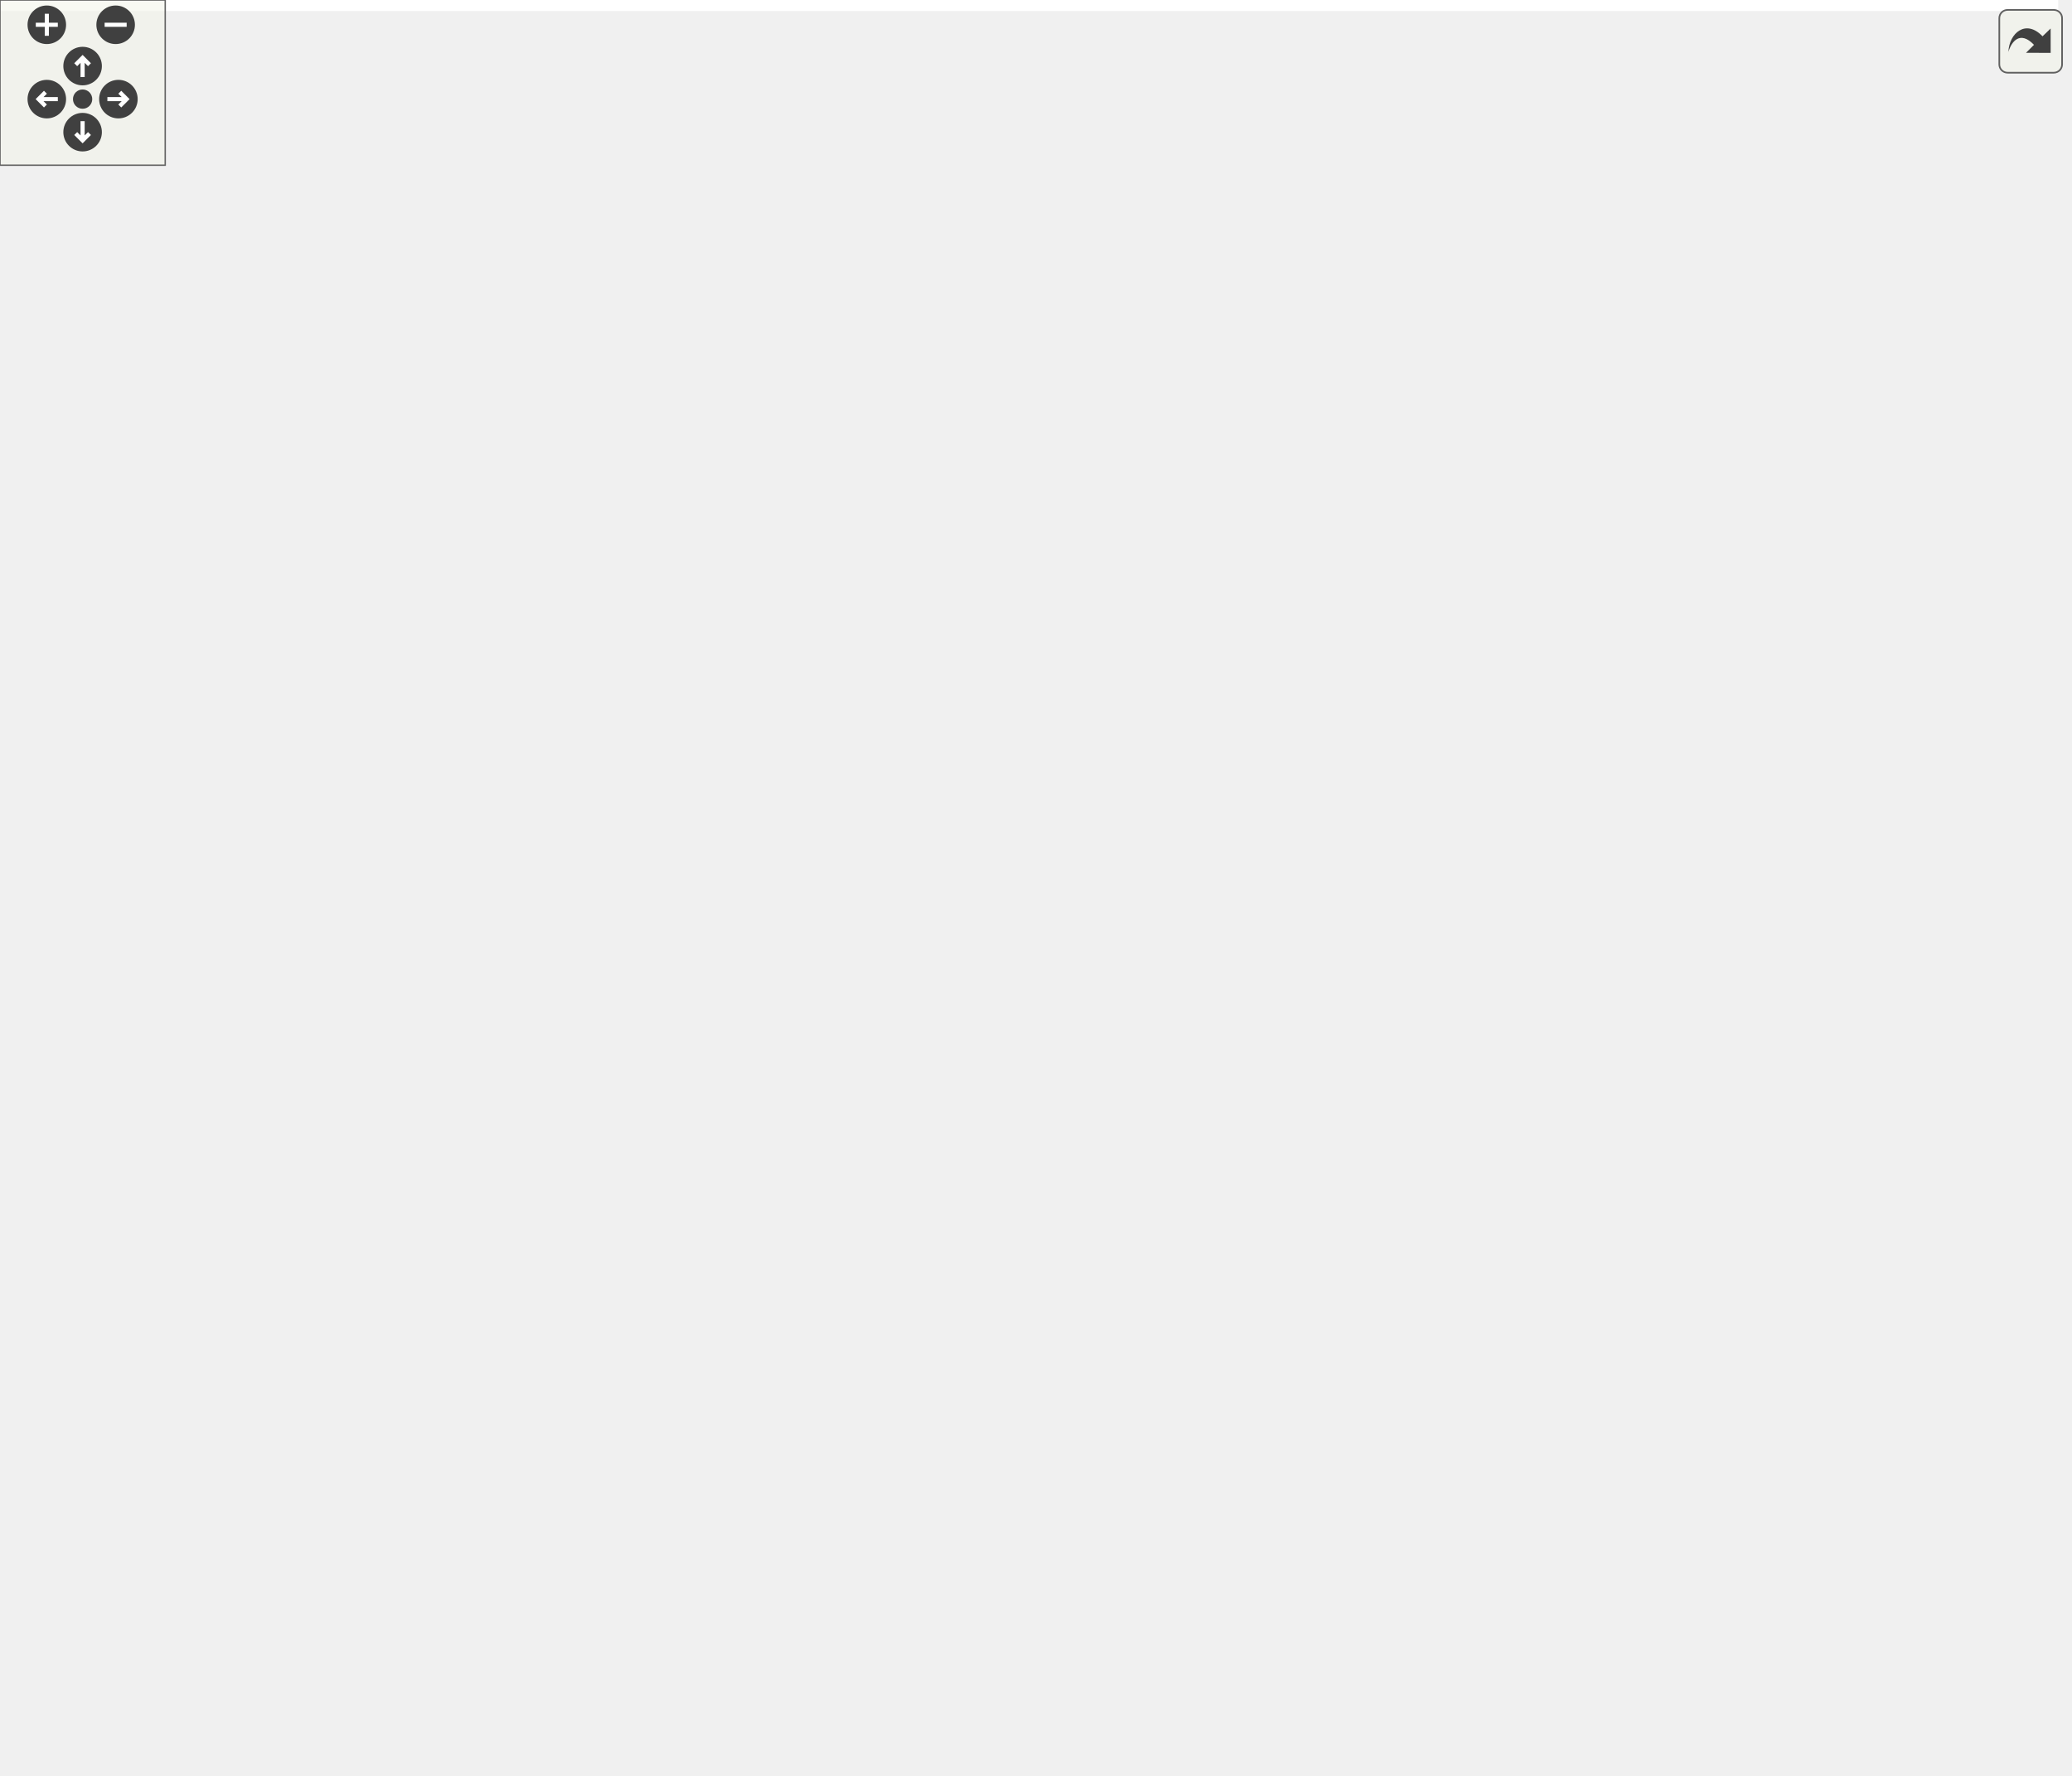
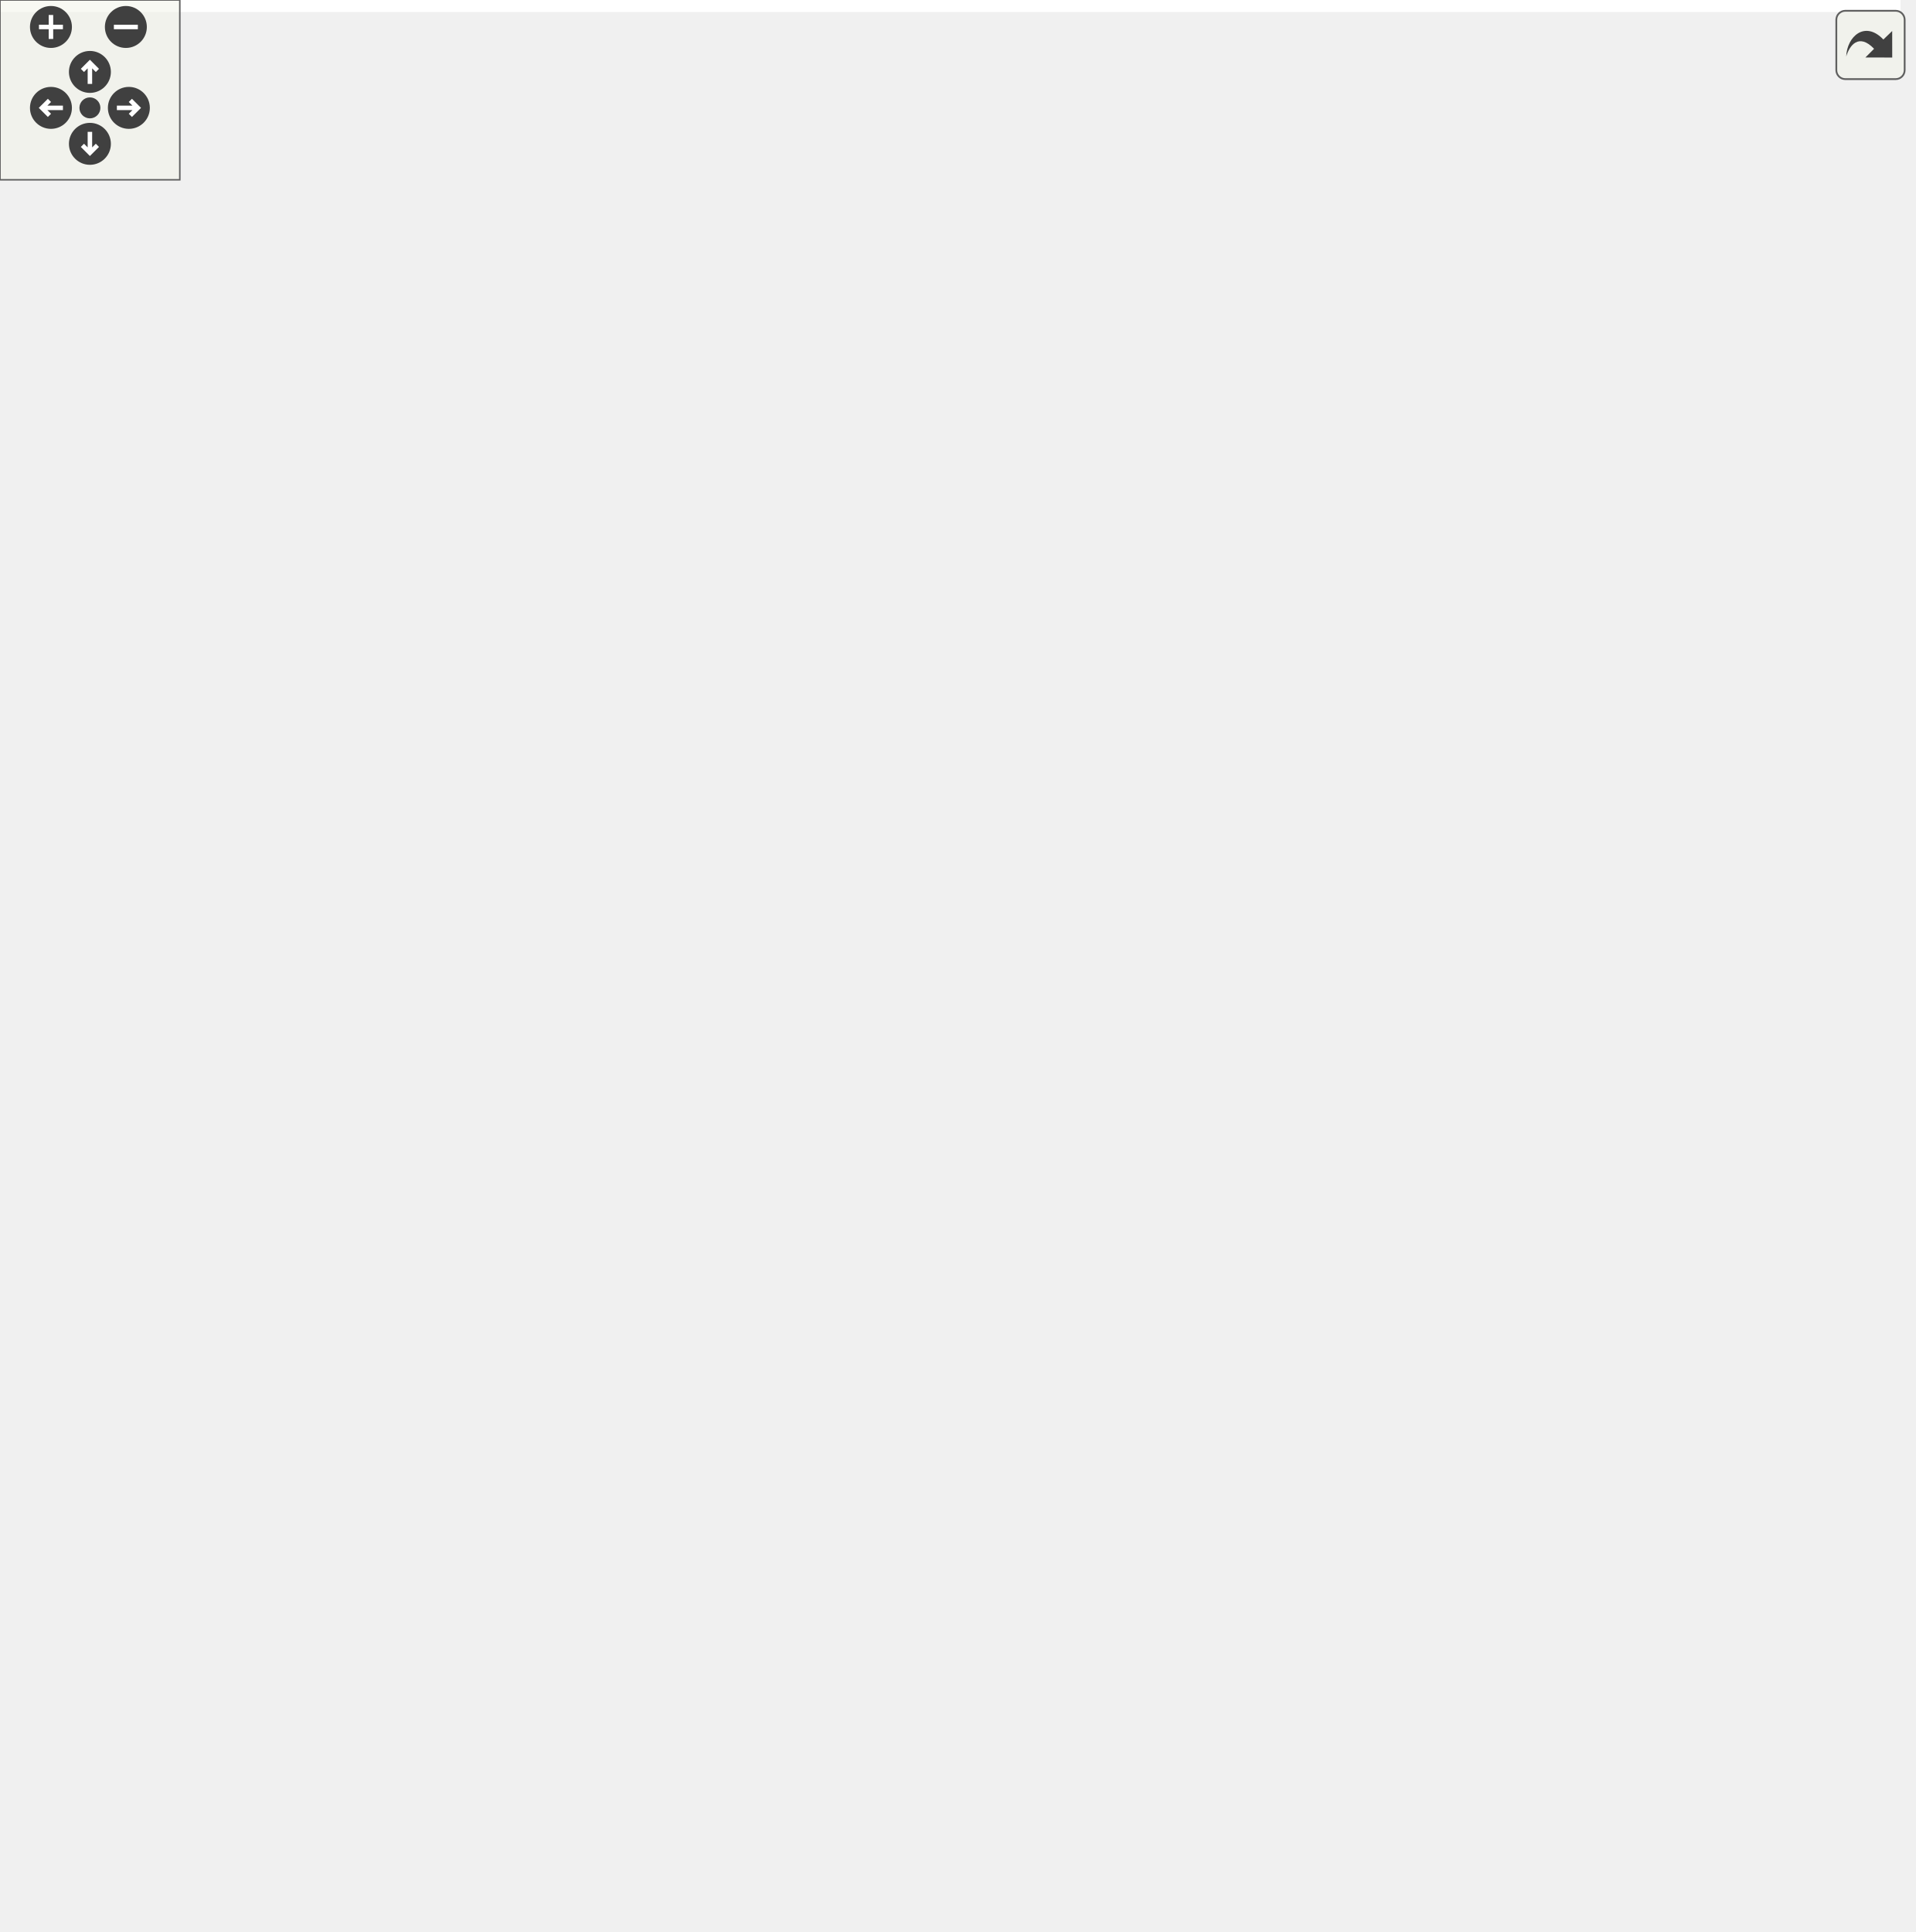
<svg xmlns="http://www.w3.org/2000/svg" xmlns:xlink="http://www.w3.org/1999/xlink" id="main" version="1.1" xml:space="preserve">
  <style type="text/css">
.edge:hover path { stroke: red; }
.edge:hover polygon { stroke: red; fill: red; }
</style>
  <defs>
    <circle id="rim" cx="0" cy="0" r="7" />
    <circle id="rim2" cx="0" cy="0" r="3.5" />
    <g id="zoomPlus">
      <use xlink:href="#rim" fill="#404040">
        <set attributeName="fill" to="#808080" begin="zoomplus.mouseover" end="zoomplus.mouseout" />
      </use>
      <path d="M-4,0h8M0,-4v8" fill="none" stroke="white" stroke-width="1.5" pointer-events="none" />
    </g>
    <g id="zoomMin">
      <use xlink:href="#rim" fill="#404040">
        <set attributeName="fill" to="#808080" begin="zoomminus.mouseover" end="zoomminus.mouseout" />
      </use>
      <path d="M-4,0h8" fill="none" stroke="white" stroke-width="1.5" pointer-events="none" />
    </g>
    <g id="dirArrow">
      <path fill="none" stroke="white" stroke-width="1.5" d="M0,-3.0v7 M-2.5,-0.5L0,-3.0L2.5,-0.5" />
    </g>
    <g id="resetDef">
      <use xlink:href="#rim2" fill="#404040">
        <set attributeName="fill" to="#808080" begin="reset.mouseover" end="reset.mouseout" />
      </use>
    </g>
  </defs>
  <svg id="graph" class="graph">
    <g id="viewport">
-       <polygon fill="white" stroke="transparent" points="-4,4 -4,-584 747.5,-584 747.5,4 -4,4" />
+       <polygon fill="white" stroke="transparent" points="-4,4 -4,-584 634.15,-584 634.15,4 -4,4" />
      <g id="node1" class="node">
        <g id="a_node1">
          <a xlink:title="Surface?">
-             <polygon fill="#bfbfbf" stroke="black" points="231,-560.5 231,-579.5 313,-579.5 313,-560.5 231,-560.5" />
-             <text text-anchor="middle" x="272" y="-567.5" font-family="Helvetica,sans-Serif" font-size="10.00">include/surf.h</text>
+             <polygon fill="#bfbfbf" stroke="black" points="400.5,-560.5 400.5,-579.5 482.5,-579.5 482.5,-560.5 400.5,-560.5" />
+             <text text-anchor="middle" x="441.5" y="-567.5" font-family="Helvetica,sans-Serif" font-size="10.00">include/surf.h</text>
          </a>
        </g>
      </g>
      <g id="node2" class="node">
        <g id="a_node2">
          <a xlink:href="shd_8h.html" target="_top" xlink:title="Shaders.">
-             <polygon fill="white" stroke="black" points="362.5,-504.5 362.5,-523.5 443.5,-523.5 443.5,-504.5 362.5,-504.5" />
-             <text text-anchor="middle" x="403" y="-511.5" font-family="Helvetica,sans-Serif" font-size="10.00">include/shd.h</text>
+             <polygon fill="white" stroke="black" points="367,-504.5 367,-523.5 448,-523.5 448,-504.5 367,-504.5" />
+             <text text-anchor="middle" x="407.5" y="-511.5" font-family="Helvetica,sans-Serif" font-size="10.00">include/shd.h</text>
          </a>
        </g>
      </g>
      <g id="edge1" class="edge">
-         <path fill="none" stroke="midnightblue" d="M302.32,-556.5C326.88,-546.38 360.82,-532.39 382.34,-523.52" />
-         <polygon fill="midnightblue" stroke="midnightblue" points="300.67,-553.4 292.76,-560.44 303.34,-559.87 300.67,-553.4" />
-       </g>
-       <g id="node22" class="node">
-         <g id="a_node22">
+         <path fill="none" stroke="midnightblue" d="M430.52,-551.57C424.67,-542.27 417.73,-531.25 413.01,-523.75" />
+         <polygon fill="midnightblue" stroke="midnightblue" points="427.6,-553.49 435.89,-560.08 433.52,-549.76 427.6,-553.49" />
+       </g>
+       <g id="node23" class="node">
+         <g id="a_node23">
          <a xlink:href="xform_8h.html" target="_top" xlink:title="Transform.">
-             <polygon fill="white" stroke="black" points="200.5,-224.5 200.5,-243.5 293.5,-243.5 293.5,-224.5 200.5,-224.5" />
-             <text text-anchor="middle" x="247" y="-231.5" font-family="Helvetica,sans-Serif" font-size="10.00">include/xform.h</text>
-           </a>
-         </g>
-       </g>
-       <g id="edge33" class="edge">
-         <path fill="none" stroke="midnightblue" d="M262.94,-551.34C252.87,-530.03 238,-492.84 238,-459 238,-459 238,-459 238,-345 238,-307.06 243.38,-262.01 245.82,-243.54" />
-         <polygon fill="midnightblue" stroke="midnightblue" points="259.86,-553.01 267.41,-560.44 266.14,-549.92 259.86,-553.01" />
+             <polygon fill="white" stroke="black" points="365,-224.5 365,-243.5 458,-243.5 458,-224.5 365,-224.5" />
+             <text text-anchor="middle" x="411.5" y="-231.5" font-family="Helvetica,sans-Serif" font-size="10.00">include/xform.h</text>
+           </a>
+         </g>
+       </g>
+       <g id="edge34" class="edge">
+         <path fill="none" stroke="midnightblue" d="M465.75,-555.09C493.89,-536.91 536.5,-502.26 536.5,-459 536.5,-459 536.5,-459 536.5,-345 536.5,-313.54 530.43,-302.55 508.5,-280 491.03,-262.04 465.01,-250.5 444.31,-243.62" />
+         <polygon fill="midnightblue" stroke="midnightblue" points="463.84,-552.15 457.19,-560.4 467.53,-558.1 463.84,-552.15" />
      </g>
      <g id="node3" class="node">
        <g id="a_node3">
          <a xlink:href="screen_8h.html" target="_top" xlink:title="User interface manager.">
-             <polygon fill="white" stroke="black" points="452,-448.5 452,-467.5 548,-467.5 548,-448.5 452,-448.5" />
-             <text text-anchor="middle" x="500" y="-455.5" font-family="Helvetica,sans-Serif" font-size="10.00">include/screen.h</text>
+             <polygon fill="white" stroke="black" points="298.5,-448.5 298.5,-467.5 394.5,-467.5 394.5,-448.5 298.5,-448.5" />
+             <text text-anchor="middle" x="346.5" y="-455.5" font-family="Helvetica,sans-Serif" font-size="10.00">include/screen.h</text>
          </a>
        </g>
      </g>
      <g id="edge2" class="edge">
-         <path fill="none" stroke="midnightblue" d="M427.34,-499.45C445.24,-489.48 469.05,-476.23 484.45,-467.65" />
-         <polygon fill="midnightblue" stroke="midnightblue" points="425.62,-496.4 418.58,-504.32 429.02,-502.52 425.62,-496.4" />
+         <path fill="none" stroke="midnightblue" d="M390.03,-497.54C379.16,-487.91 365.56,-475.87 356.48,-467.83" />
+         <polygon fill="midnightblue" stroke="midnightblue" points="387.89,-500.32 397.7,-504.32 392.53,-495.07 387.89,-500.32" />
      </g>
      <g id="node4" class="node">
        <g id="a_node4">
          <a xlink:href="screen_8c.html" target="_top" xlink:title=" ">
-             <polygon fill="white" stroke="black" points="563.5,-392.5 563.5,-411.5 652.5,-411.5 652.5,-392.5 563.5,-392.5" />
-             <text text-anchor="middle" x="608" y="-399.5" font-family="Helvetica,sans-Serif" font-size="10.00">src/P2/screen.c</text>
+             <polygon fill="white" stroke="black" points="203,-392.5 203,-411.5 292,-411.5 292,-392.5 203,-392.5" />
+             <text text-anchor="middle" x="247.5" y="-399.5" font-family="Helvetica,sans-Serif" font-size="10.00">src/P2/screen.c</text>
          </a>
        </g>
      </g>
      <g id="edge3" class="edge">
-         <path fill="none" stroke="midnightblue" d="M526.55,-443.73C546.55,-433.73 573.39,-420.31 590.69,-411.65" />
-         <polygon fill="midnightblue" stroke="midnightblue" points="524.73,-440.72 517.35,-448.32 527.86,-446.98 524.73,-440.72" />
+         <path fill="none" stroke="midnightblue" d="M321.66,-443.45C303.39,-433.48 279.08,-420.23 263.37,-411.65" />
+         <polygon fill="midnightblue" stroke="midnightblue" points="320.14,-446.61 330.59,-448.32 323.49,-440.46 320.14,-446.61" />
      </g>
      <g id="node5" class="node">
        <g id="a_node5">
          <a xlink:href="steppower_8c.html" target="_top" xlink:title=" ">
-             <polygon fill="white" stroke="black" points="329.5,-392.5 329.5,-411.5 436.5,-411.5 436.5,-392.5 329.5,-392.5" />
-             <text text-anchor="middle" x="383" y="-399.5" font-family="Helvetica,sans-Serif" font-size="10.00">src/P2/steppower.c</text>
+             <polygon fill="white" stroke="black" points="401,-392.5 401,-411.5 508,-411.5 508,-392.5 401,-392.5" />
+             <text text-anchor="middle" x="454.5" y="-399.5" font-family="Helvetica,sans-Serif" font-size="10.00">src/P2/steppower.c</text>
          </a>
        </g>
      </g>
      <g id="edge4" class="edge">
-         <path fill="none" stroke="midnightblue" d="M472.34,-444.23C450.45,-434.13 420.5,-420.31 401.45,-411.52" />
-         <polygon fill="midnightblue" stroke="midnightblue" points="470.91,-447.43 481.46,-448.44 473.85,-441.08 470.91,-447.43" />
+         <path fill="none" stroke="midnightblue" d="M373.05,-443.73C393.05,-433.73 419.89,-420.31 437.19,-411.65" />
+         <polygon fill="midnightblue" stroke="midnightblue" points="371.23,-440.72 363.85,-448.32 374.36,-446.98 371.23,-440.72" />
      </g>
      <g id="node6" class="node">
        <g id="a_node6">
          <a xlink:href="binoc_8h.html" target="_top" xlink:title="Binoc-u-com.">
-             <polygon fill="white" stroke="black" points="455,-392.5 455,-411.5 545,-411.5 545,-392.5 455,-392.5" />
-             <text text-anchor="middle" x="500" y="-399.5" font-family="Helvetica,sans-Serif" font-size="10.00">include/binoc.h</text>
+             <polygon fill="white" stroke="black" points="94.5,-392.5 94.5,-411.5 184.5,-411.5 184.5,-392.5 94.5,-392.5" />
+             <text text-anchor="middle" x="139.5" y="-399.5" font-family="Helvetica,sans-Serif" font-size="10.00">include/binoc.h</text>
          </a>
        </g>
      </g>
      <g id="edge5" class="edge">
-         <path fill="none" stroke="midnightblue" d="M500,-437.8C500,-428.91 500,-418.78 500,-411.75" />
-         <polygon fill="midnightblue" stroke="midnightblue" points="496.5,-438.08 500,-448.08 503.5,-438.08 496.5,-438.08" />
-       </g>
-       <g id="node27" class="node">
-         <g id="a_node27">
+         <path fill="none" stroke="midnightblue" d="M303.68,-445.83C264.59,-435.63 207.67,-420.78 172.15,-411.52" />
+         <polygon fill="midnightblue" stroke="midnightblue" points="303.14,-449.31 313.7,-448.44 304.91,-442.53 303.14,-449.31" />
+       </g>
+       <g id="node28" class="node">
+         <g id="a_node28">
          <a xlink:href="ui_8h.html" target="_top" xlink:title="User interface.">
-             <polygon fill="white" stroke="black" points="670.5,-392.5 670.5,-411.5 743.5,-411.5 743.5,-392.5 670.5,-392.5" />
-             <text text-anchor="middle" x="707" y="-399.5" font-family="Helvetica,sans-Serif" font-size="10.00">include/ui.h</text>
-           </a>
-         </g>
-       </g>
-       <g id="edge31" class="edge">
-         <path fill="none" stroke="midnightblue" d="M542.82,-445.83C581.91,-435.63 638.83,-420.78 674.35,-411.52" />
-         <polygon fill="midnightblue" stroke="midnightblue" points="541.59,-442.53 532.8,-448.44 543.36,-449.31 541.59,-442.53" />
+             <polygon fill="white" stroke="black" points="310,-392.5 310,-411.5 383,-411.5 383,-392.5 310,-392.5" />
+             <text text-anchor="middle" x="346.5" y="-399.5" font-family="Helvetica,sans-Serif" font-size="10.00">include/ui.h</text>
+           </a>
+         </g>
+       </g>
+       <g id="edge32" class="edge">
+         <path fill="none" stroke="midnightblue" d="M346.5,-437.8C346.5,-428.91 346.5,-418.78 346.5,-411.75" />
+         <polygon fill="midnightblue" stroke="midnightblue" points="343,-438.08 346.5,-448.08 350,-438.08 343,-438.08" />
      </g>
      <g id="node7" class="node">
        <g id="a_node7">
          <a xlink:href="binoc_8c.html" target="_top" xlink:title=" ">
-             <polygon fill="white" stroke="black" points="458.5,-336.5 458.5,-355.5 541.5,-355.5 541.5,-336.5 458.5,-336.5" />
-             <text text-anchor="middle" x="500" y="-343.5" font-family="Helvetica,sans-Serif" font-size="10.00">src/P2/binoc.c</text>
+             <polygon fill="white" stroke="black" points="0,-336.5 0,-355.5 83,-355.5 83,-336.5 0,-336.5" />
+             <text text-anchor="middle" x="41.5" y="-343.5" font-family="Helvetica,sans-Serif" font-size="10.00">src/P2/binoc.c</text>
          </a>
        </g>
      </g>
      <g id="edge6" class="edge">
-         <path fill="none" stroke="midnightblue" d="M500,-381.8C500,-372.91 500,-362.78 500,-355.75" />
-         <polygon fill="midnightblue" stroke="midnightblue" points="496.5,-382.08 500,-392.08 503.5,-382.08 496.5,-382.08" />
+         <path fill="none" stroke="midnightblue" d="M114.91,-387.45C96.82,-377.48 72.77,-364.23 57.21,-355.65" />
+         <polygon fill="midnightblue" stroke="midnightblue" points="113.31,-390.56 123.75,-392.32 116.69,-384.43 113.31,-390.56" />
      </g>
      <g id="node8" class="node">
        <g id="a_node8">
          <a xlink:href="cm_8c.html" target="_top" xlink:title=" ">
-             <polygon fill="white" stroke="black" points="572,-112.5 572,-131.5 644,-131.5 644,-112.5 572,-112.5" />
-             <text text-anchor="middle" x="608" y="-119.5" font-family="Helvetica,sans-Serif" font-size="10.00">src/P2/cm.c</text>
+             <polygon fill="white" stroke="black" points="58.5,-112.5 58.5,-131.5 130.5,-131.5 130.5,-112.5 58.5,-112.5" />
+             <text text-anchor="middle" x="94.5" y="-119.5" font-family="Helvetica,sans-Serif" font-size="10.00">src/P2/cm.c</text>
          </a>
        </g>
      </g>
      <g id="edge7" class="edge">
-         <path fill="none" stroke="midnightblue" d="M527.75,-387.84C559.75,-370.51 608,-336.79 608,-291 608,-291 608,-291 608,-233 608,-195.19 608,-150.06 608,-131.56" />
-         <polygon fill="midnightblue" stroke="midnightblue" points="526.07,-384.77 518.81,-392.49 529.3,-390.98 526.07,-384.77" />
+         <path fill="none" stroke="midnightblue" d="M131.93,-382.88C123.63,-361.37 111.5,-324.21 111.5,-291 111.5,-291 111.5,-291 111.5,-233 111.5,-194.93 101.43,-150.31 96.79,-131.77" />
+         <polygon fill="midnightblue" stroke="midnightblue" points="128.75,-384.37 135.72,-392.35 135.25,-381.77 128.75,-384.37" />
      </g>
      <g id="node9" class="node">
        <g id="a_node9">
          <a xlink:href="cm_8h.html" target="_top" xlink:title="Game camera.">
-             <polygon fill="white" stroke="black" points="485.5,-168.5 485.5,-187.5 564.5,-187.5 564.5,-168.5 485.5,-168.5" />
-             <text text-anchor="middle" x="525" y="-175.5" font-family="Helvetica,sans-Serif" font-size="10.00">include/cm.h</text>
+             <polygon fill="white" stroke="black" points="140,-168.5 140,-187.5 219,-187.5 219,-168.5 140,-168.5" />
+             <text text-anchor="middle" x="179.5" y="-175.5" font-family="Helvetica,sans-Serif" font-size="10.00">include/cm.h</text>
          </a>
        </g>
      </g>
      <g id="edge8" class="edge">
-         <path fill="none" stroke="midnightblue" d="M524.12,-386.47C534.44,-378.83 545.38,-368.44 551,-356 578.08,-295.98 542.48,-213.98 529.44,-187.57" />
-         <polygon fill="midnightblue" stroke="midnightblue" points="521.99,-383.69 515.73,-392.24 525.96,-389.46 521.99,-383.69" />
+         <path fill="none" stroke="midnightblue" d="M142.87,-382.3C151.1,-336.64 171.96,-220.85 177.9,-187.88" />
+         <polygon fill="midnightblue" stroke="midnightblue" points="139.4,-381.84 141.07,-392.3 146.29,-383.08 139.4,-381.84" />
      </g>
      <g id="node12" class="node">
        <g id="a_node12">
          <a xlink:href="prog_8h.html" target="_top" xlink:title=" ">
-             <polygon fill="white" stroke="black" points="354,-336.5 354,-355.5 440,-355.5 440,-336.5 354,-336.5" />
-             <text text-anchor="middle" x="397" y="-343.5" font-family="Helvetica,sans-Serif" font-size="10.00">include/prog.h</text>
+             <polygon fill="white" stroke="black" points="219.5,-336.5 219.5,-355.5 305.5,-355.5 305.5,-336.5 219.5,-336.5" />
+             <text text-anchor="middle" x="262.5" y="-343.5" font-family="Helvetica,sans-Serif" font-size="10.00">include/prog.h</text>
          </a>
        </g>
      </g>
      <g id="edge12" class="edge">
-         <path fill="none" stroke="midnightblue" d="M474.42,-387.59C455.38,-377.61 429.94,-364.27 413.51,-355.65" />
-         <polygon fill="midnightblue" stroke="midnightblue" points="472.97,-390.78 483.45,-392.32 476.22,-384.58 472.97,-390.78" />
+         <path fill="none" stroke="midnightblue" d="M168.27,-388.37C191.31,-378.26 222.98,-364.35 243.1,-355.52" />
+         <polygon fill="midnightblue" stroke="midnightblue" points="166.74,-385.22 158.99,-392.44 169.55,-391.63 166.74,-385.22" />
      </g>
      <g id="edge9" class="edge">
-         <path fill="none" stroke="midnightblue" d="M547.1,-162.62C562.26,-152.76 581.88,-139.99 594.7,-131.65" />
-         <polygon fill="midnightblue" stroke="midnightblue" points="544.81,-159.94 538.34,-168.32 548.63,-165.8 544.81,-159.94" />
+         <path fill="none" stroke="midnightblue" d="M157.31,-162.9C141.72,-153 121.37,-140.07 108.12,-131.65" />
+         <polygon fill="midnightblue" stroke="midnightblue" points="155.53,-165.92 165.84,-168.32 159.28,-160.01 155.53,-165.92" />
      </g>
      <g id="node10" class="node">
        <g id="a_node10">
          <a xlink:href="flash_8h.html" target="_top" xlink:title="Flash (might be flash animation, or literal screen flashes).">
-             <polygon fill="white" stroke="black" points="466.5,-112.5 466.5,-131.5 553.5,-131.5 553.5,-112.5 466.5,-112.5" />
-             <text text-anchor="middle" x="510" y="-119.5" font-family="Helvetica,sans-Serif" font-size="10.00">include/flash.h</text>
+             <polygon fill="white" stroke="black" points="149,-112.5 149,-131.5 236,-131.5 236,-112.5 149,-112.5" />
+             <text text-anchor="middle" x="192.5" y="-119.5" font-family="Helvetica,sans-Serif" font-size="10.00">include/flash.h</text>
          </a>
        </g>
      </g>
      <g id="edge10" class="edge">
-         <path fill="none" stroke="midnightblue" d="M519.83,-158.4C517.32,-149.36 514.43,-138.94 512.43,-131.75" />
-         <polygon fill="midnightblue" stroke="midnightblue" points="516.47,-159.38 522.52,-168.08 523.22,-157.51 516.47,-159.38" />
+         <path fill="none" stroke="midnightblue" d="M184.05,-158.1C186.21,-149.14 188.68,-138.86 190.39,-131.75" />
+         <polygon fill="midnightblue" stroke="midnightblue" points="180.58,-157.54 181.65,-168.08 187.39,-159.18 180.58,-157.54" />
      </g>
      <g id="node11" class="node">
        <g id="a_node11">
          <a xlink:href="flash_8c.html" target="_top" xlink:title=" ">
-             <polygon fill="white" stroke="black" points="470,-56.5 470,-75.5 550,-75.5 550,-56.5 470,-56.5" />
-             <text text-anchor="middle" x="510" y="-63.5" font-family="Helvetica,sans-Serif" font-size="10.00">src/P2/flash.c</text>
+             <polygon fill="white" stroke="black" points="57.5,-56.5 57.5,-75.5 137.5,-75.5 137.5,-56.5 57.5,-56.5" />
+             <text text-anchor="middle" x="97.5" y="-63.5" font-family="Helvetica,sans-Serif" font-size="10.00">src/P2/flash.c</text>
          </a>
        </g>
      </g>
      <g id="edge11" class="edge">
-         <path fill="none" stroke="midnightblue" d="M510,-101.8C510,-92.91 510,-82.78 510,-75.75" />
-         <polygon fill="midnightblue" stroke="midnightblue" points="506.5,-102.08 510,-112.08 513.5,-102.08 506.5,-102.08" />
+         <path fill="none" stroke="midnightblue" d="M168.18,-107.18C150.7,-97.24 127.67,-84.15 112.73,-75.65" />
+         <polygon fill="midnightblue" stroke="midnightblue" points="166.81,-110.43 177.24,-112.32 170.27,-104.34 166.81,-110.43" />
      </g>
      <g id="node13" class="node">
        <g id="a_node13">
          <a xlink:href="main_8c.html" target="_top" xlink:title=" ">
-             <polygon fill="white" stroke="black" points="362,-280.5 362,-299.5 444,-299.5 444,-280.5 362,-280.5" />
-             <text text-anchor="middle" x="403" y="-287.5" font-family="Helvetica,sans-Serif" font-size="10.00">src/P2/main.c</text>
+             <polygon fill="white" stroke="black" points="319.5,-280.5 319.5,-299.5 401.5,-299.5 401.5,-280.5 319.5,-280.5" />
+             <text text-anchor="middle" x="360.5" y="-287.5" font-family="Helvetica,sans-Serif" font-size="10.00">src/P2/main.c</text>
          </a>
        </g>
      </g>
      <g id="edge13" class="edge">
-         <path fill="none" stroke="midnightblue" d="M399.1,-326.1C400.1,-317.14 401.24,-306.86 402.03,-299.75" />
-         <polygon fill="midnightblue" stroke="midnightblue" points="395.62,-325.76 397.99,-336.08 402.57,-326.53 395.62,-325.76" />
+         <path fill="none" stroke="midnightblue" d="M287.09,-331.45C305.18,-321.48 329.23,-308.23 344.79,-299.65" />
+         <polygon fill="midnightblue" stroke="midnightblue" points="285.31,-328.43 278.25,-336.32 288.69,-334.56 285.31,-328.43" />
      </g>
      <g id="node14" class="node">
        <g id="a_node14">
          <a xlink:href="prog_8c.html" target="_top" xlink:title=" ">
-             <polygon fill="white" stroke="black" points="462.5,-280.5 462.5,-299.5 541.5,-299.5 541.5,-280.5 462.5,-280.5" />
-             <text text-anchor="middle" x="502" y="-287.5" font-family="Helvetica,sans-Serif" font-size="10.00">src/P2/prog.c</text>
+             <polygon fill="white" stroke="black" points="420,-280.5 420,-299.5 499,-299.5 499,-280.5 420,-280.5" />
+             <text text-anchor="middle" x="459.5" y="-287.5" font-family="Helvetica,sans-Serif" font-size="10.00">src/P2/prog.c</text>
          </a>
        </g>
      </g>
      <g id="edge14" class="edge">
-         <path fill="none" stroke="midnightblue" d="M422.81,-331.73C442.25,-321.73 468.35,-308.31 485.17,-299.65" />
-         <polygon fill="midnightblue" stroke="midnightblue" points="421.16,-328.64 413.87,-336.32 424.36,-334.86 421.16,-328.64" />
+         <path fill="none" stroke="midnightblue" d="M303.73,-333.7C340.91,-323.51 394.77,-308.74 428.43,-299.52" />
+         <polygon fill="midnightblue" stroke="midnightblue" points="302.43,-330.42 293.72,-336.44 304.28,-337.18 302.43,-330.42" />
      </g>
      <g id="node15" class="node">
        <g id="a_node15">
          <a xlink:href="bis_8h.html" target="_top" xlink:title="Binary Input Stream.">
-             <polygon fill="white" stroke="black" points="266,-280.5 266,-299.5 344,-299.5 344,-280.5 266,-280.5" />
-             <text text-anchor="middle" x="305" y="-287.5" font-family="Helvetica,sans-Serif" font-size="10.00">include/bis.h</text>
+             <polygon fill="white" stroke="black" points="223.5,-280.5 223.5,-299.5 301.5,-299.5 301.5,-280.5 223.5,-280.5" />
+             <text text-anchor="middle" x="262.5" y="-287.5" font-family="Helvetica,sans-Serif" font-size="10.00">include/bis.h</text>
          </a>
        </g>
      </g>
      <g id="edge15" class="edge">
-         <path fill="none" stroke="midnightblue" d="M373.45,-331.18C356.52,-321.24 334.22,-308.15 319.74,-299.65" />
-         <polygon fill="midnightblue" stroke="midnightblue" points="371.82,-334.28 382.22,-336.32 375.37,-328.24 371.82,-334.28" />
+         <path fill="none" stroke="midnightblue" d="M262.5,-325.8C262.5,-316.91 262.5,-306.78 262.5,-299.75" />
+         <polygon fill="midnightblue" stroke="midnightblue" points="259,-326.08 262.5,-336.08 266,-326.08 259,-326.08" />
      </g>
      <g id="node16" class="node">
        <g id="a_node16">
          <a xlink:href="bis_8c.html" target="_top" xlink:title=" ">
-             <polygon fill="white" stroke="black" points="311.5,-224.5 311.5,-243.5 382.5,-243.5 382.5,-224.5 311.5,-224.5" />
-             <text text-anchor="middle" x="347" y="-231.5" font-family="Helvetica,sans-Serif" font-size="10.00">src/P2/bis.c</text>
+             <polygon fill="white" stroke="black" points="276,-224.5 276,-243.5 347,-243.5 347,-224.5 276,-224.5" />
+             <text text-anchor="middle" x="311.5" y="-231.5" font-family="Helvetica,sans-Serif" font-size="10.00">src/P2/bis.c</text>
          </a>
        </g>
      </g>
      <g id="edge16" class="edge">
-         <path fill="none" stroke="midnightblue" d="M318.11,-272.14C325.43,-262.74 334.24,-251.4 340.19,-243.75" />
-         <polygon fill="midnightblue" stroke="midnightblue" points="315.31,-270.04 311.94,-280.08 320.84,-274.34 315.31,-270.04" />
+         <path fill="none" stroke="midnightblue" d="M277.53,-272.43C286.12,-262.97 296.54,-251.48 303.56,-243.75" />
+         <polygon fill="midnightblue" stroke="midnightblue" points="274.72,-270.33 270.59,-280.08 279.9,-275.03 274.72,-270.33" />
      </g>
      <g id="node17" class="node">
        <g id="a_node17">
          <a xlink:href="coin_8c.html" target="_top" xlink:title=" ">
-             <polygon fill="white" stroke="black" points="320.5,-56.5 320.5,-75.5 397.5,-75.5 397.5,-56.5 320.5,-56.5" />
-             <text text-anchor="middle" x="359" y="-63.5" font-family="Helvetica,sans-Serif" font-size="10.00">src/P2/coin.c</text>
+             <polygon fill="white" stroke="black" points="509,-56.5 509,-75.5 586,-75.5 586,-56.5 509,-56.5" />
+             <text text-anchor="middle" x="547.5" y="-63.5" font-family="Helvetica,sans-Serif" font-size="10.00">src/P2/coin.c</text>
          </a>
        </g>
      </g>
      <g id="edge17" class="edge">
-         <path fill="none" stroke="midnightblue" d="M346.76,-276.64C363.32,-269.66 381,-259.2 392,-244 426.71,-196.03 434.35,-165.97 410,-112 402.81,-96.07 386.89,-83.52 374.73,-75.76" />
-         <polygon fill="midnightblue" stroke="midnightblue" points="345.25,-273.47 337.2,-280.35 347.79,-279.99 345.25,-273.47" />
+         <path fill="none" stroke="midnightblue" d="M311.72,-278.97C362.68,-268.44 438.79,-252.3 467.5,-244 537.87,-223.66 580.42,-247.95 622.5,-188 651.04,-147.34 588.53,-95.94 560.35,-75.73" />
+         <polygon fill="midnightblue" stroke="midnightblue" points="310.97,-275.55 301.88,-280.99 312.38,-282.41 310.97,-275.55" />
      </g>
      <g id="node18" class="node">
        <g id="a_node18">
          <a xlink:href="chkpnt_8h.html" target="_top" xlink:title="Checkpoint system.">
-             <polygon fill="white" stroke="black" points="54.5,-112.5 54.5,-131.5 151.5,-131.5 151.5,-112.5 54.5,-112.5" />
-             <text text-anchor="middle" x="103" y="-119.5" font-family="Helvetica,sans-Serif" font-size="10.00">include/chkpnt.h</text>
+             <polygon fill="white" stroke="black" points="267,-112.5 267,-131.5 364,-131.5 364,-112.5 267,-112.5" />
+             <text text-anchor="middle" x="315.5" y="-119.5" font-family="Helvetica,sans-Serif" font-size="10.00">include/chkpnt.h</text>
          </a>
        </g>
      </g>
      <g id="edge18" class="edge">
-         <path fill="none" stroke="midnightblue" d="M255.4,-285.07C195.98,-277.4 98.84,-254.77 54,-188 39.98,-167.12 69.14,-143.85 88.22,-131.61" />
-         <polygon fill="midnightblue" stroke="midnightblue" points="255.33,-288.59 265.68,-286.3 256.16,-281.64 255.33,-288.59" />
-       </g>
-       <g id="edge23" class="edge">
-         <path fill="none" stroke="midnightblue" d="M288.09,-273.25C277.8,-263.67 265.03,-251.79 256.49,-243.83" />
-         <polygon fill="midnightblue" stroke="midnightblue" points="285.98,-276.07 295.68,-280.32 290.75,-270.95 285.98,-276.07" />
+         <path fill="none" stroke="midnightblue" d="M259.05,-270.11C255.45,-245.4 252.23,-201.33 267.5,-168 274.63,-152.42 289.89,-139.65 301.3,-131.74" />
+         <polygon fill="midnightblue" stroke="midnightblue" points="255.64,-270.97 260.71,-280.27 262.55,-269.84 255.64,-270.97" />
+       </g>
+       <g id="edge24" class="edge">
+         <path fill="none" stroke="midnightblue" d="M295.87,-276.91C323.88,-266.75 363.2,-252.51 388,-243.52" />
+         <polygon fill="midnightblue" stroke="midnightblue" points="294.32,-273.75 286.11,-280.44 296.7,-280.33 294.32,-273.75" />
      </g>
      <g id="edge20" class="edge">
-         <path fill="none" stroke="midnightblue" d="M153.63,-110.32C202.62,-99.99 275.81,-84.55 320.3,-75.16" />
-         <polygon fill="midnightblue" stroke="midnightblue" points="152.63,-106.95 143.56,-112.44 154.07,-113.8 152.63,-106.95" />
+         <path fill="none" stroke="midnightblue" d="M362.1,-110.15C405.94,-99.95 470.68,-84.88 510.91,-75.52" />
+         <polygon fill="midnightblue" stroke="midnightblue" points="361.21,-106.77 352.26,-112.44 362.79,-113.59 361.21,-106.77" />
      </g>
      <g id="node19" class="node">
        <g id="a_node19">
          <a xlink:href="chkpnt_8c.html" target="_top" xlink:title=" ">
-             <polygon fill="white" stroke="black" points="0,-56.5 0,-75.5 90,-75.5 90,-56.5 0,-56.5" />
-             <text text-anchor="middle" x="45" y="-63.5" font-family="Helvetica,sans-Serif" font-size="10.00">src/P2/chkpnt.c</text>
+             <polygon fill="white" stroke="black" points="155.5,-56.5 155.5,-75.5 245.5,-75.5 245.5,-56.5 155.5,-56.5" />
+             <text text-anchor="middle" x="200.5" y="-63.5" font-family="Helvetica,sans-Serif" font-size="10.00">src/P2/chkpnt.c</text>
          </a>
        </g>
      </g>
      <g id="edge19" class="edge">
-         <path fill="none" stroke="midnightblue" d="M86.09,-105.25C75.8,-95.67 63.03,-83.79 54.49,-75.83" />
-         <polygon fill="midnightblue" stroke="midnightblue" points="83.98,-108.07 93.68,-112.32 88.75,-102.95 83.98,-108.07" />
+         <path fill="none" stroke="midnightblue" d="M288.02,-108.1C266.53,-98.01 237.28,-84.27 218.64,-75.52" />
+         <polygon fill="midnightblue" stroke="midnightblue" points="286.74,-111.36 297.28,-112.44 289.71,-105.02 286.74,-111.36" />
      </g>
      <g id="node20" class="node">
        <g id="a_node20">
-           <a xlink:href="difficulty_8h.html" target="_top" xlink:title="Dynamic difficulty system.">
-             <polygon fill="white" stroke="black" points="108.5,-56.5 108.5,-75.5 213.5,-75.5 213.5,-56.5 108.5,-56.5" />
-             <text text-anchor="middle" x="161" y="-63.5" font-family="Helvetica,sans-Serif" font-size="10.00">include/difficulty.h</text>
+           <a xlink:href="transition_8c.html" target="_top" xlink:title=" ">
+             <polygon fill="white" stroke="black" points="263.5,-56.5 263.5,-75.5 367.5,-75.5 367.5,-56.5 263.5,-56.5" />
+             <text text-anchor="middle" x="315.5" y="-63.5" font-family="Helvetica,sans-Serif" font-size="10.00">src/P2/transition.c</text>
          </a>
        </g>
      </g>
      <g id="edge21" class="edge">
-         <path fill="none" stroke="midnightblue" d="M119.91,-105.25C130.2,-95.67 142.97,-83.79 151.51,-75.83" />
-         <polygon fill="midnightblue" stroke="midnightblue" points="117.25,-102.95 112.32,-112.32 122.02,-108.07 117.25,-102.95" />
+         <path fill="none" stroke="midnightblue" d="M315.5,-101.8C315.5,-92.91 315.5,-82.78 315.5,-75.75" />
+         <polygon fill="midnightblue" stroke="midnightblue" points="312,-102.08 315.5,-112.08 319,-102.08 312,-102.08" />
      </g>
      <g id="node21" class="node">
        <g id="a_node21">
+           <a xlink:href="difficulty_8h.html" target="_top" xlink:title="Dynamic difficulty system.">
+             <polygon fill="white" stroke="black" points="386,-56.5 386,-75.5 491,-75.5 491,-56.5 386,-56.5" />
+             <text text-anchor="middle" x="438.5" y="-63.5" font-family="Helvetica,sans-Serif" font-size="10.00">include/difficulty.h</text>
+           </a>
+         </g>
+       </g>
+       <g id="edge22" class="edge">
+         <path fill="none" stroke="midnightblue" d="M344.27,-108.37C367.31,-98.26 398.98,-84.35 419.1,-75.52" />
+         <polygon fill="midnightblue" stroke="midnightblue" points="342.74,-105.22 334.99,-112.44 345.55,-111.63 342.74,-105.22" />
+       </g>
+       <g id="node22" class="node">
+         <g id="a_node22">
          <a xlink:href="difficulty_8c.html" target="_top" xlink:title=" ">
-             <polygon fill="white" stroke="black" points="112,-0.5 112,-19.5 210,-19.5 210,-0.5 112,-0.5" />
-             <text text-anchor="middle" x="161" y="-7.5" font-family="Helvetica,sans-Serif" font-size="10.00">src/P2/difficulty.c</text>
-           </a>
-         </g>
-       </g>
-       <g id="edge22" class="edge">
-         <path fill="none" stroke="midnightblue" d="M161,-45.8C161,-36.91 161,-26.78 161,-19.75" />
-         <polygon fill="midnightblue" stroke="midnightblue" points="157.5,-46.08 161,-56.08 164.5,-46.08 157.5,-46.08" />
-       </g>
-       <g id="edge26" class="edge">
-         <path fill="none" stroke="midnightblue" d="M301.13,-222.48C355.16,-211.99 436.89,-196.12 485.21,-186.73" />
-         <polygon fill="midnightblue" stroke="midnightblue" points="300.2,-219.1 291.05,-224.44 301.53,-225.97 300.2,-219.1" />
-       </g>
-       <g id="node23" class="node">
-         <g id="a_node23">
-           <a xlink:href="xform1_8c.html" target="_top" xlink:title=" ">
-             <polygon fill="white" stroke="black" points="161,-168.5 161,-187.5 253,-187.5 253,-168.5 161,-168.5" />
-             <text text-anchor="middle" x="207" y="-175.5" font-family="Helvetica,sans-Serif" font-size="10.00">src/P2/xform1.c</text>
-           </a>
-         </g>
-       </g>
-       <g id="edge24" class="edge">
-         <path fill="none" stroke="midnightblue" d="M234.3,-215.86C227.37,-206.5 219.09,-195.33 213.48,-187.75" />
-         <polygon fill="midnightblue" stroke="midnightblue" points="231.63,-218.13 240.39,-224.08 237.25,-213.96 231.63,-218.13" />
+             <polygon fill="white" stroke="black" points="389.5,-0.5 389.5,-19.5 487.5,-19.5 487.5,-0.5 389.5,-0.5" />
+             <text text-anchor="middle" x="438.5" y="-7.5" font-family="Helvetica,sans-Serif" font-size="10.00">src/P2/difficulty.c</text>
+           </a>
+         </g>
+       </g>
+       <g id="edge23" class="edge">
+         <path fill="none" stroke="midnightblue" d="M438.5,-45.8C438.5,-36.91 438.5,-26.78 438.5,-19.75" />
+         <polygon fill="midnightblue" stroke="midnightblue" points="435,-46.08 438.5,-56.08 442,-46.08 435,-46.08" />
+       </g>
+       <g id="edge27" class="edge">
+         <path fill="none" stroke="midnightblue" d="M364.9,-222.15C321.06,-211.95 256.32,-196.88 216.09,-187.52" />
+         <polygon fill="midnightblue" stroke="midnightblue" points="364.21,-225.59 374.74,-224.44 365.79,-218.77 364.21,-225.59" />
      </g>
      <g id="node24" class="node">
        <g id="a_node24">
-           <a xlink:href="xform2_8c.html" target="_top" xlink:title=" ">
-             <polygon fill="white" stroke="black" points="271,-168.5 271,-187.5 363,-187.5 363,-168.5 271,-168.5" />
-             <text text-anchor="middle" x="317" y="-175.5" font-family="Helvetica,sans-Serif" font-size="10.00">src/P2/xform2.c</text>
+           <a xlink:href="xform1_8c.html" target="_top" xlink:title=" ">
+             <polygon fill="white" stroke="black" points="411.5,-168.5 411.5,-187.5 503.5,-187.5 503.5,-168.5 411.5,-168.5" />
+             <text text-anchor="middle" x="457.5" y="-175.5" font-family="Helvetica,sans-Serif" font-size="10.00">src/P2/xform1.c</text>
          </a>
        </g>
      </g>
      <g id="edge25" class="edge">
-         <path fill="none" stroke="midnightblue" d="M266.31,-218.1C278.91,-208.38 294.93,-196.03 305.55,-187.83" />
-         <polygon fill="midnightblue" stroke="midnightblue" points="264.03,-215.44 258.25,-224.32 268.3,-220.99 264.03,-215.44" />
+         <path fill="none" stroke="midnightblue" d="M425.61,-216.43C433.68,-206.97 443.46,-195.48 450.05,-187.75" />
+         <polygon fill="midnightblue" stroke="midnightblue" points="422.92,-214.2 419.1,-224.08 428.25,-218.74 422.92,-214.2" />
      </g>
      <g id="node25" class="node">
        <g id="a_node25">
-           <a xlink:href="coin_8h.html" target="_top" xlink:title="Coins, keys, and other collectibles.">
-             <polygon fill="white" stroke="black" points="317,-112.5 317,-131.5 401,-131.5 401,-112.5 317,-112.5" />
-             <text text-anchor="middle" x="359" y="-119.5" font-family="Helvetica,sans-Serif" font-size="10.00">include/coin.h</text>
-           </a>
-         </g>
-       </g>
-       <g id="edge27" class="edge">
-         <path fill="none" stroke="midnightblue" d="M294.81,-221.85C326.04,-213.48 362.7,-201.24 372,-188 384.04,-170.86 372.39,-145.24 364.65,-131.86" />
-         <polygon fill="midnightblue" stroke="midnightblue" points="293.7,-218.52 284.9,-224.42 295.46,-225.29 293.7,-218.52" />
+           <a xlink:href="xform2_8c.html" target="_top" xlink:title=" ">
+             <polygon fill="white" stroke="black" points="521.5,-168.5 521.5,-187.5 613.5,-187.5 613.5,-168.5 521.5,-168.5" />
+             <text text-anchor="middle" x="567.5" y="-175.5" font-family="Helvetica,sans-Serif" font-size="10.00">src/P2/xform2.c</text>
+           </a>
+         </g>
+       </g>
+       <g id="edge26" class="edge">
+         <path fill="none" stroke="midnightblue" d="M445.67,-221.17C475.04,-211 516.7,-196.59 542.9,-187.52" />
+         <polygon fill="midnightblue" stroke="midnightblue" points="444.52,-217.86 436.22,-224.44 446.81,-224.48 444.52,-217.86" />
      </g>
      <g id="node26" class="node">
        <g id="a_node26">
+           <a xlink:href="coin_8h.html" target="_top" xlink:title="Coins, keys, and other collectibles.">
+             <polygon fill="white" stroke="black" points="444.5,-112.5 444.5,-131.5 528.5,-131.5 528.5,-112.5 444.5,-112.5" />
+             <text text-anchor="middle" x="486.5" y="-119.5" font-family="Helvetica,sans-Serif" font-size="10.00">include/coin.h</text>
+           </a>
+         </g>
+       </g>
+       <g id="edge28" class="edge">
+         <path fill="none" stroke="midnightblue" d="M403.11,-214.94C398.03,-201.15 394.01,-182.18 402.5,-168 413.55,-149.55 435.04,-138.23 453.51,-131.56" />
+         <polygon fill="midnightblue" stroke="midnightblue" points="399.93,-216.42 407.01,-224.31 406.4,-213.73 399.93,-216.42" />
+       </g>
+       <g id="node27" class="node">
+         <g id="a_node27">
          <a xlink:href="vol_8h.html" target="_top" xlink:title="Volume object.">
-             <polygon fill="white" stroke="black" points="63.5,-168.5 63.5,-187.5 142.5,-187.5 142.5,-168.5 63.5,-168.5" />
-             <text text-anchor="middle" x="103" y="-175.5" font-family="Helvetica,sans-Serif" font-size="10.00">include/vol.h</text>
-           </a>
-         </g>
+             <polygon fill="white" stroke="black" points="276,-168.5 276,-187.5 355,-187.5 355,-168.5 276,-168.5" />
+             <text text-anchor="middle" x="315.5" y="-175.5" font-family="Helvetica,sans-Serif" font-size="10.00">include/vol.h</text>
+           </a>
+         </g>
+       </g>
+       <g id="edge30" class="edge">
+         <path fill="none" stroke="midnightblue" d="M386.93,-219.18C369.26,-209.24 345.99,-196.15 330.89,-187.65" />
+         <polygon fill="midnightblue" stroke="midnightblue" points="385.64,-222.47 396.08,-224.32 389.08,-216.37 385.64,-222.47" />
      </g>
      <g id="edge29" class="edge">
-         <path fill="none" stroke="midnightblue" d="M214.75,-220.91C187.68,-210.75 149.68,-196.51 125.71,-187.52" />
-         <polygon fill="midnightblue" stroke="midnightblue" points="213.59,-224.21 224.18,-224.44 216.05,-217.66 213.59,-224.21" />
-       </g>
-       <g id="edge28" class="edge">
-         <path fill="none" stroke="midnightblue" d="M359,-101.8C359,-92.91 359,-82.78 359,-75.75" />
-         <polygon fill="midnightblue" stroke="midnightblue" points="355.5,-102.08 359,-112.08 362.5,-102.08 355.5,-102.08" />
-       </g>
-       <g id="edge30" class="edge">
-         <path fill="none" stroke="midnightblue" d="M103,-157.8C103,-148.91 103,-138.78 103,-131.75" />
-         <polygon fill="midnightblue" stroke="midnightblue" points="99.5,-158.08 103,-168.08 106.5,-158.08 99.5,-158.08" />
-       </g>
-       <g id="node28" class="node">
-         <g id="a_node28">
+         <path fill="none" stroke="midnightblue" d="M503.97,-105.54C514.84,-95.91 528.44,-83.87 537.52,-75.83" />
+         <polygon fill="midnightblue" stroke="midnightblue" points="501.47,-103.07 496.3,-112.32 506.11,-108.32 501.47,-103.07" />
+       </g>
+       <g id="edge31" class="edge">
+         <path fill="none" stroke="midnightblue" d="M315.5,-157.8C315.5,-148.91 315.5,-138.78 315.5,-131.75" />
+         <polygon fill="midnightblue" stroke="midnightblue" points="312,-158.08 315.5,-168.08 319,-158.08 312,-158.08" />
+       </g>
+       <g id="node29" class="node">
+         <g id="a_node29">
          <a xlink:href="ui_8c.html" target="_top" xlink:title=" ">
-             <polygon fill="white" stroke="black" points="674,-336.5 674,-355.5 740,-355.5 740,-336.5 674,-336.5" />
-             <text text-anchor="middle" x="707" y="-343.5" font-family="Helvetica,sans-Serif" font-size="10.00">src/P2/ui.c</text>
-           </a>
-         </g>
-       </g>
-       <g id="edge32" class="edge">
-         <path fill="none" stroke="midnightblue" d="M707,-381.8C707,-372.91 707,-362.78 707,-355.75" />
-         <polygon fill="midnightblue" stroke="midnightblue" points="703.5,-382.08 707,-392.08 710.5,-382.08 703.5,-382.08" />
+             <polygon fill="white" stroke="black" points="323.5,-336.5 323.5,-355.5 389.5,-355.5 389.5,-336.5 323.5,-336.5" />
+             <text text-anchor="middle" x="356.5" y="-343.5" font-family="Helvetica,sans-Serif" font-size="10.00">src/P2/ui.c</text>
+           </a>
+         </g>
+       </g>
+       <g id="edge33" class="edge">
+         <path fill="none" stroke="midnightblue" d="M350,-382.1C351.66,-373.14 353.56,-362.86 354.88,-355.75" />
+         <polygon fill="midnightblue" stroke="midnightblue" points="346.53,-381.61 348.15,-392.08 353.41,-382.89 346.53,-381.61" />
      </g>
    </g>
  </svg>
  <g id="navigator" transform="translate(0 0)" fill="#404254">
    <rect fill="#f2f5e9" fill-opacity="0.5" stroke="#606060" stroke-width=".5" x="0" y="0" width="60" height="60" />
    <use id="zoomplus" xlink:href="#zoomPlus" x="17" y="9" />
    <use id="zoomminus" xlink:href="#zoomMin" x="42" y="9" />
    <use id="reset" xlink:href="#resetDef" x="30" y="36" />
    <g id="arrowUp" xlink:href="#dirArrow" transform="translate(30 24)">
      <use xlink:href="#rim" fill="#404040">
        <set attributeName="fill" to="#808080" begin="arrowUp.mouseover" end="arrowUp.mouseout" />
      </use>
      <path fill="none" stroke="white" stroke-width="1.5" d="M0,-3.0v7 M-2.5,-0.5L0,-3.0L2.5,-0.5" />
    </g>
    <g id="arrowRight" xlink:href="#dirArrow" transform="rotate(90) translate(36 -43)">
      <use xlink:href="#rim" fill="#404040">
        <set attributeName="fill" to="#808080" begin="arrowRight.mouseover" end="arrowRight.mouseout" />
      </use>
      <path fill="none" stroke="white" stroke-width="1.5" d="M0,-3.0v7 M-2.5,-0.5L0,-3.0L2.5,-0.5" />
    </g>
    <g id="arrowDown" xlink:href="#dirArrow" transform="rotate(180) translate(-30 -48)">
      <use xlink:href="#rim" fill="#404040">
        <set attributeName="fill" to="#808080" begin="arrowDown.mouseover" end="arrowDown.mouseout" />
      </use>
      <path fill="none" stroke="white" stroke-width="1.5" d="M0,-3.0v7 M-2.5,-0.5L0,-3.0L2.5,-0.5" />
    </g>
    <g id="arrowLeft" xlink:href="#dirArrow" transform="rotate(270) translate(-36 17)">
      <use xlink:href="#rim" fill="#404040">
        <set attributeName="fill" to="#808080" begin="arrowLeft.mouseover" end="arrowLeft.mouseout" />
      </use>
      <path fill="none" stroke="white" stroke-width="1.5" d="M0,-3.0v7 M-2.5,-0.5L0,-3.0L2.5,-0.5" />
    </g>
  </g>
  <svg viewBox="0 0 15 15" width="100%" height="30px" preserveAspectRatio="xMaxYMin meet">
    <g id="arrow_out" transform="scale(0.3 0.3)">
      <a xlink:href="surf_8h__dep__incl_org.svg" target="_base">
        <rect id="button" ry="5" rx="5" y="6" x="6" height="38" width="38" fill="#f2f5e9" fill-opacity="0.5" stroke="#606060" stroke-width="1.0" />
        <path id="arrow" d="M 11.5,31.437 C 11.94,20.098 22.043,11.323 32.159,21.979 L 37.069,17.246 C 37.069,17.246 37.088,32 37.088,32 L 22.16,31.978 C 22.16,31.978 26.998,27.14 26.998,27.14 C 18.529,18.264 13.292,25.23 11.5,31.437 z" style="fill:#404040;" />
      </a>
    </g>
  </svg>
</svg>
